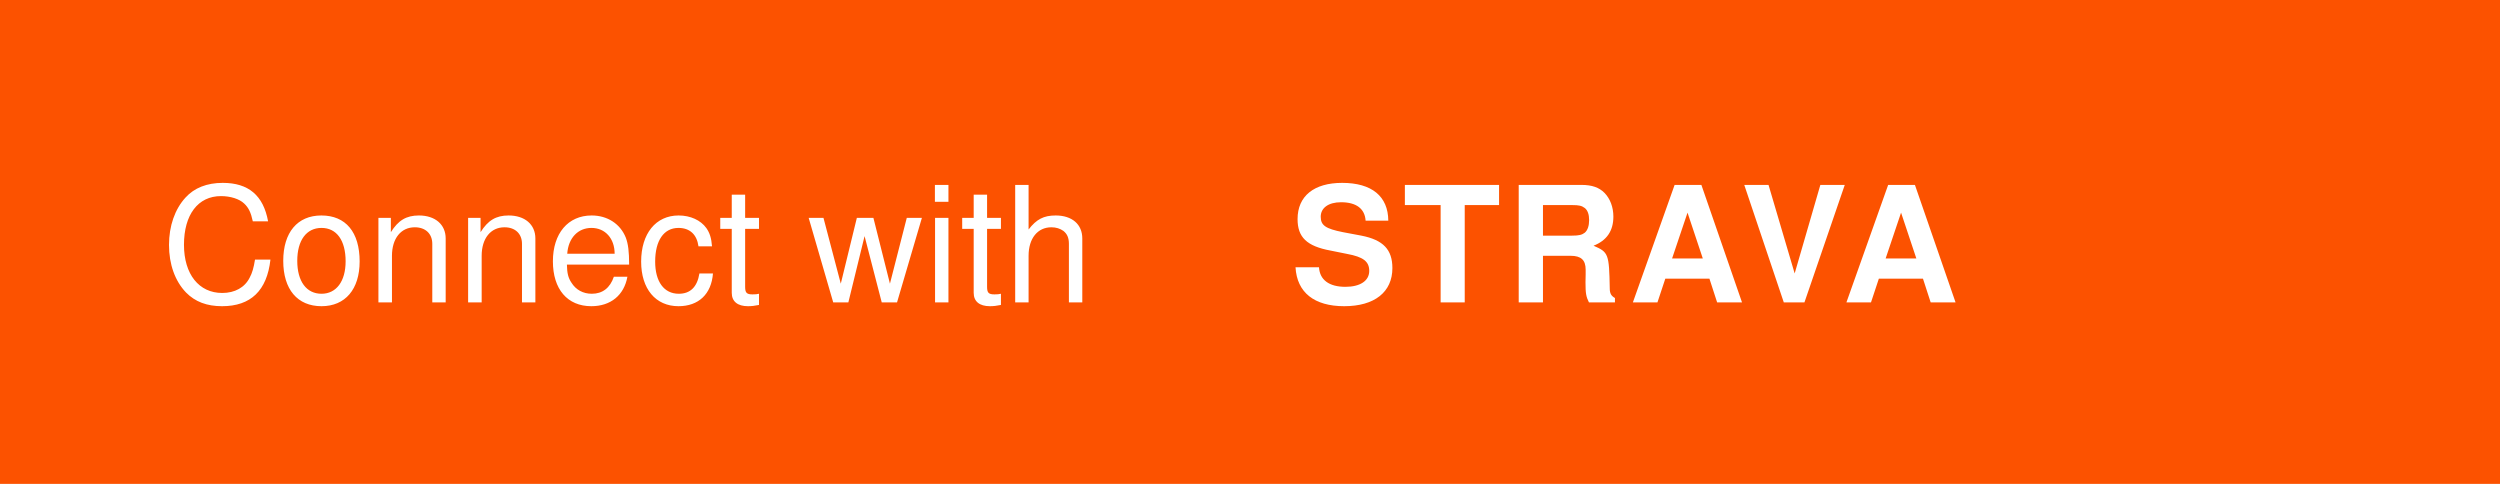
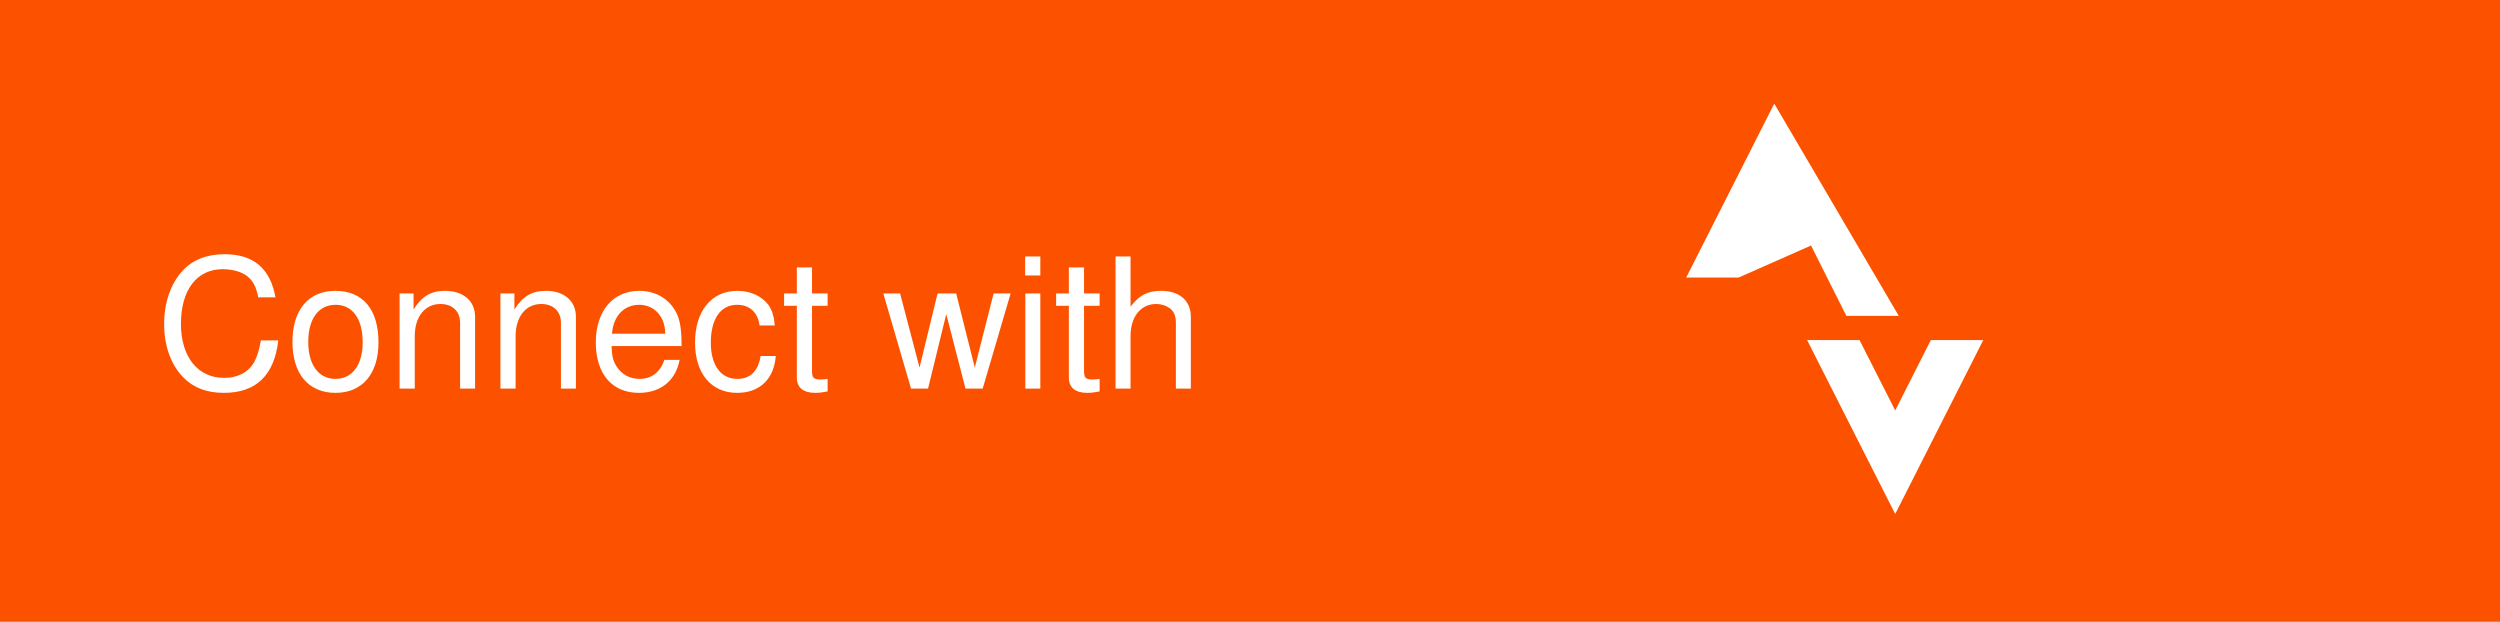
- <svg xmlns="http://www.w3.org/2000/svg" width="248" height="48" viewBox="0 0 248 48" role="img" aria-label="Connect with Strava">
-   <rect width="248" height="48" fill="#FC5200" />
-   <g fill="#fff" font-family="Helvetica Neue, Helvetica, Arial, sans-serif">
-     <text x="16" y="30" font-size="16" font-weight="500">Connect with</text>
-     <text x="128" y="30" font-size="16" font-weight="700" letter-spacing="0.6">STRAVA</text>
+ <svg xmlns="http://www.w3.org/2000/svg" width="193" height="48" viewBox="0 0 193 48" role="img" aria-label="Connect with Strava">
+   <rect width="193" height="48" fill="#FC5200" />
+   <text x="12" y="30" fill="#ffffff" font-family="Helvetica Neue, Helvetica, Arial, sans-serif" font-size="14">Connect with</text>
+   <g fill="#ffffff" transform="translate(126,8) scale(1.32)">
+     <path d="M15.387 17.944l-2.089-4.116h-3.065L15.387 24l5.15-10.172h-3.066m-7.008-5.53l2.067 4.116h3.065L8.313 0 3.163 10.172h3.065" />
  </g>
</svg>
